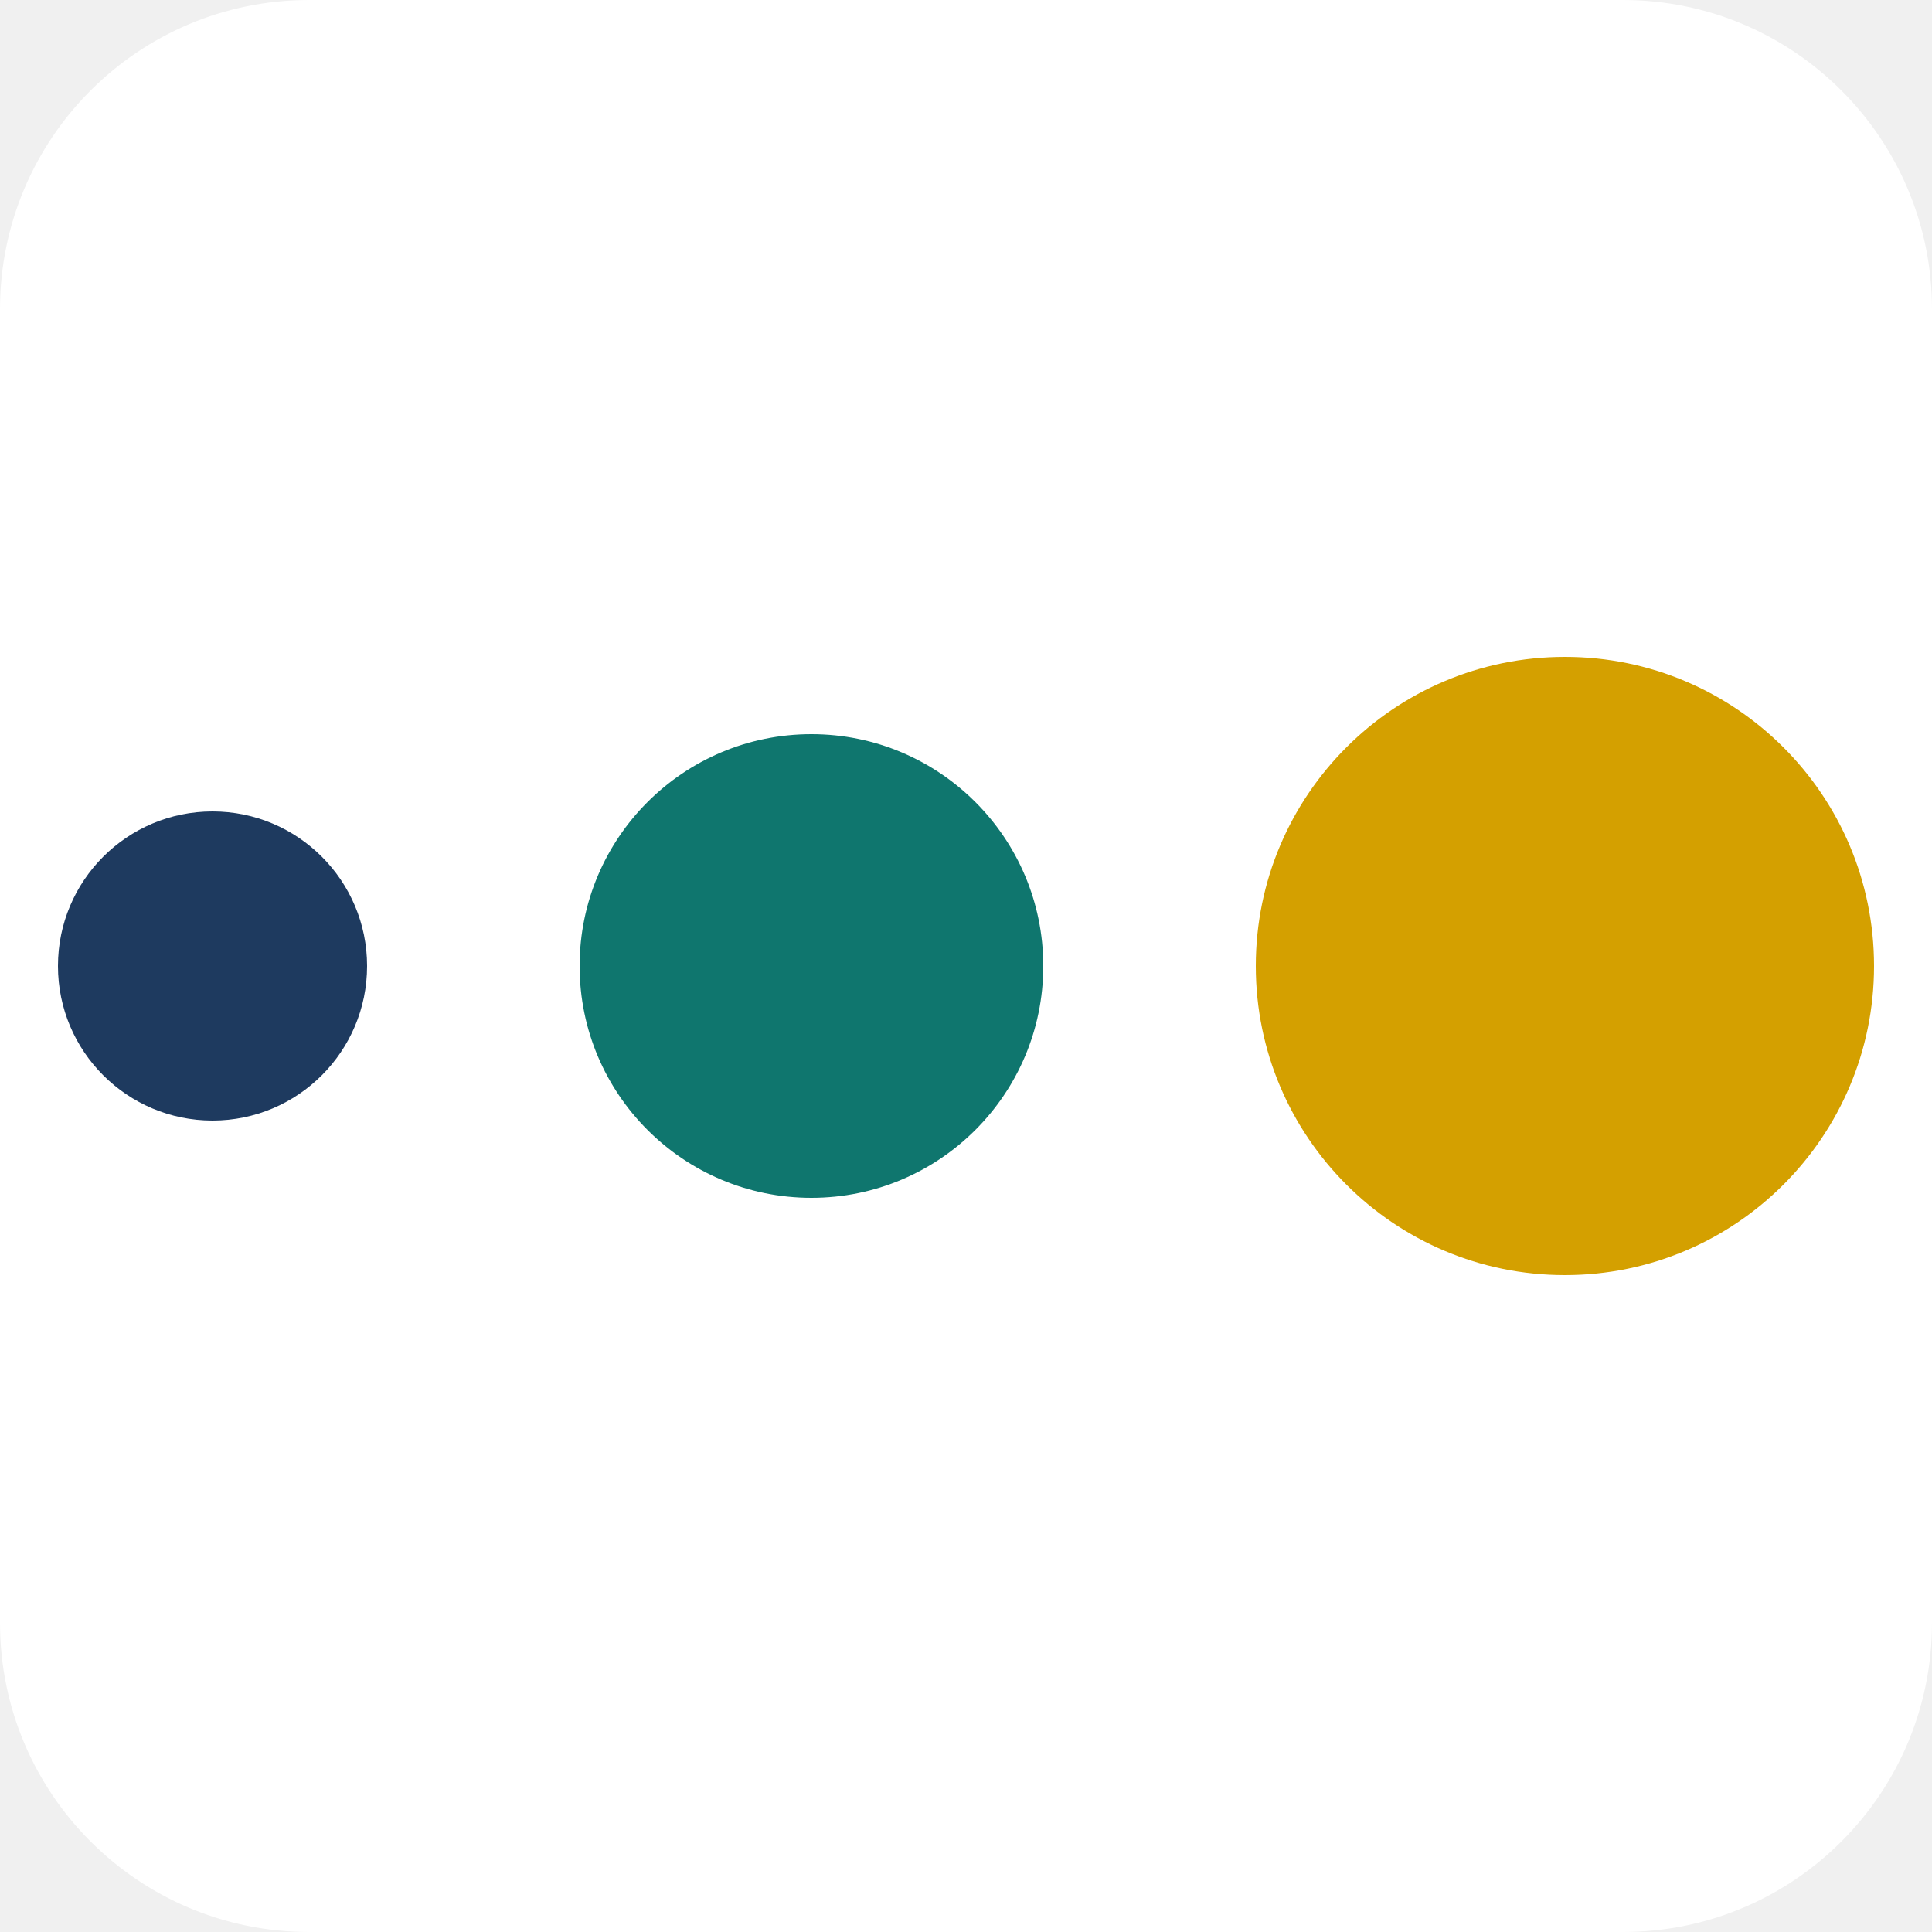
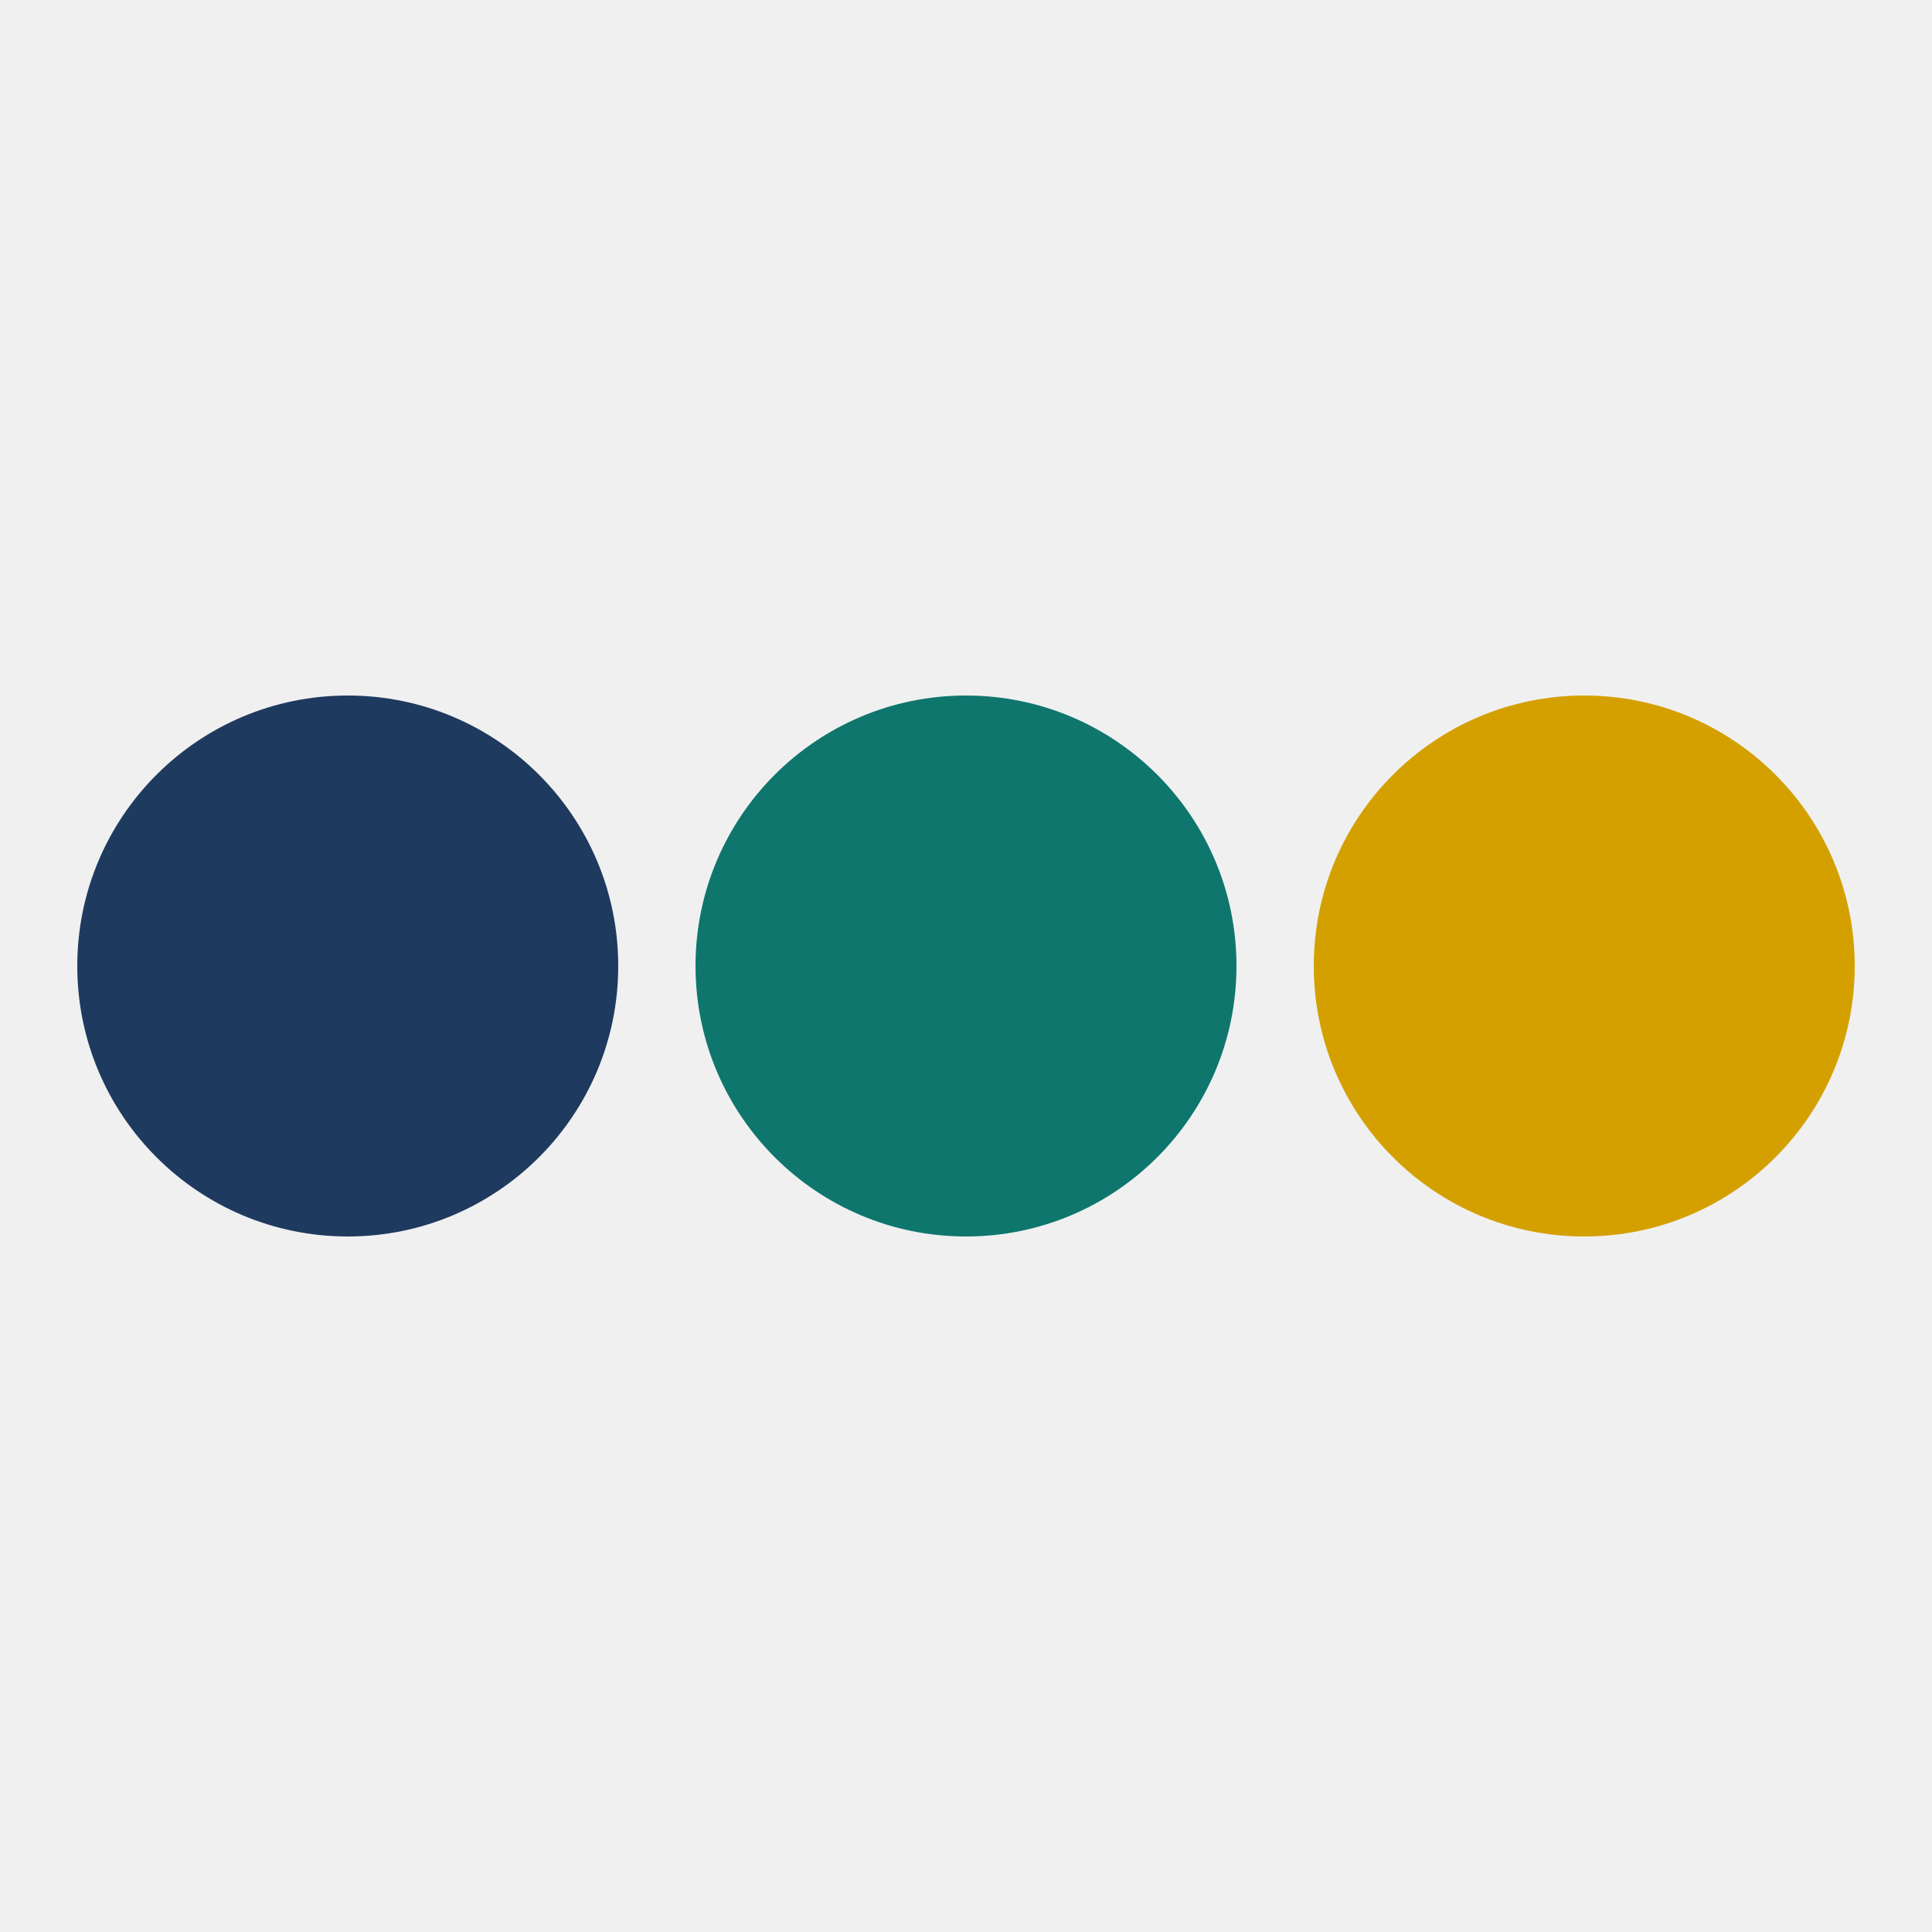
<svg xmlns="http://www.w3.org/2000/svg" width="100" height="100" viewBox="0 0 100 100" fill="none">
-   <rect width="100" height="100" rx="16" fill="#FFFFFF" />
-   <circle cx="11" cy="50" r="8" fill="#1E3A5F" />
-   <circle cx="42" cy="50" r="12" fill="#0F766E" />
-   <circle cx="81" cy="50" r="16" fill="#D4A000" />
+   <circle cx="18" cy="50" r="14" fill="#1E3A5F" />
+   <circle cx="50" cy="50" r="14" fill="#0F766E" />
+   <circle cx="82" cy="50" r="14" fill="#D4A000" />
</svg>
